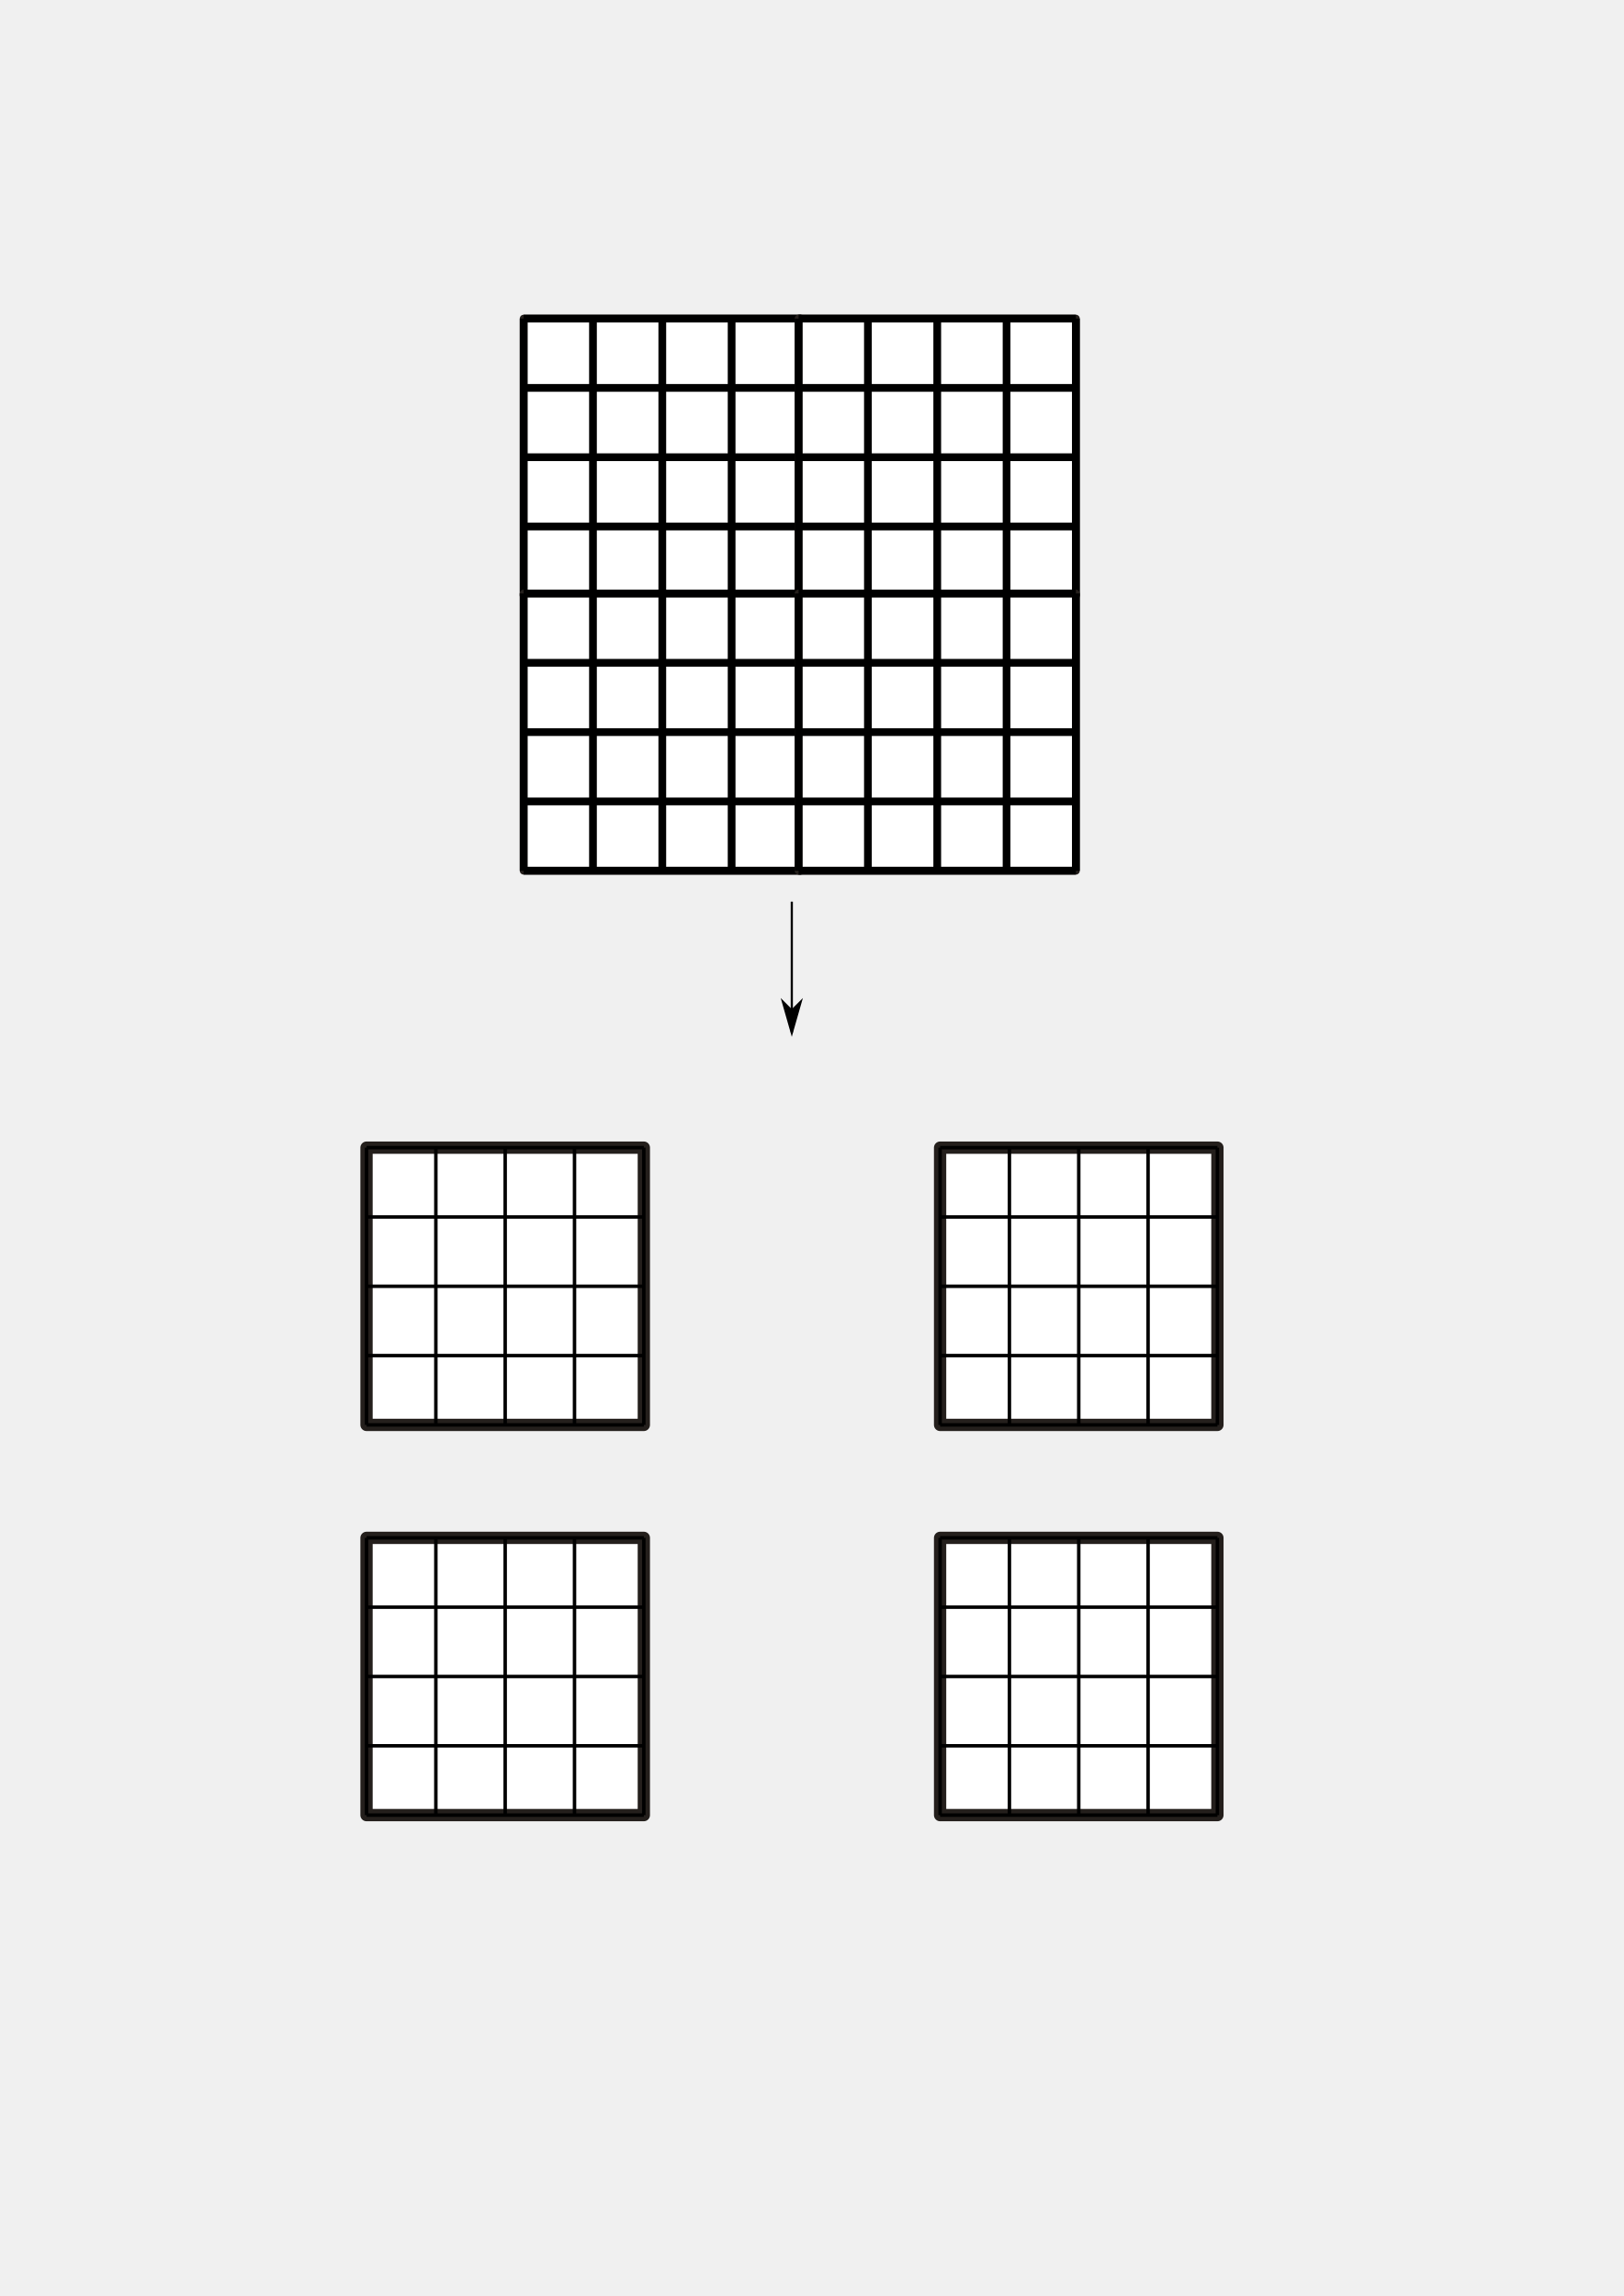
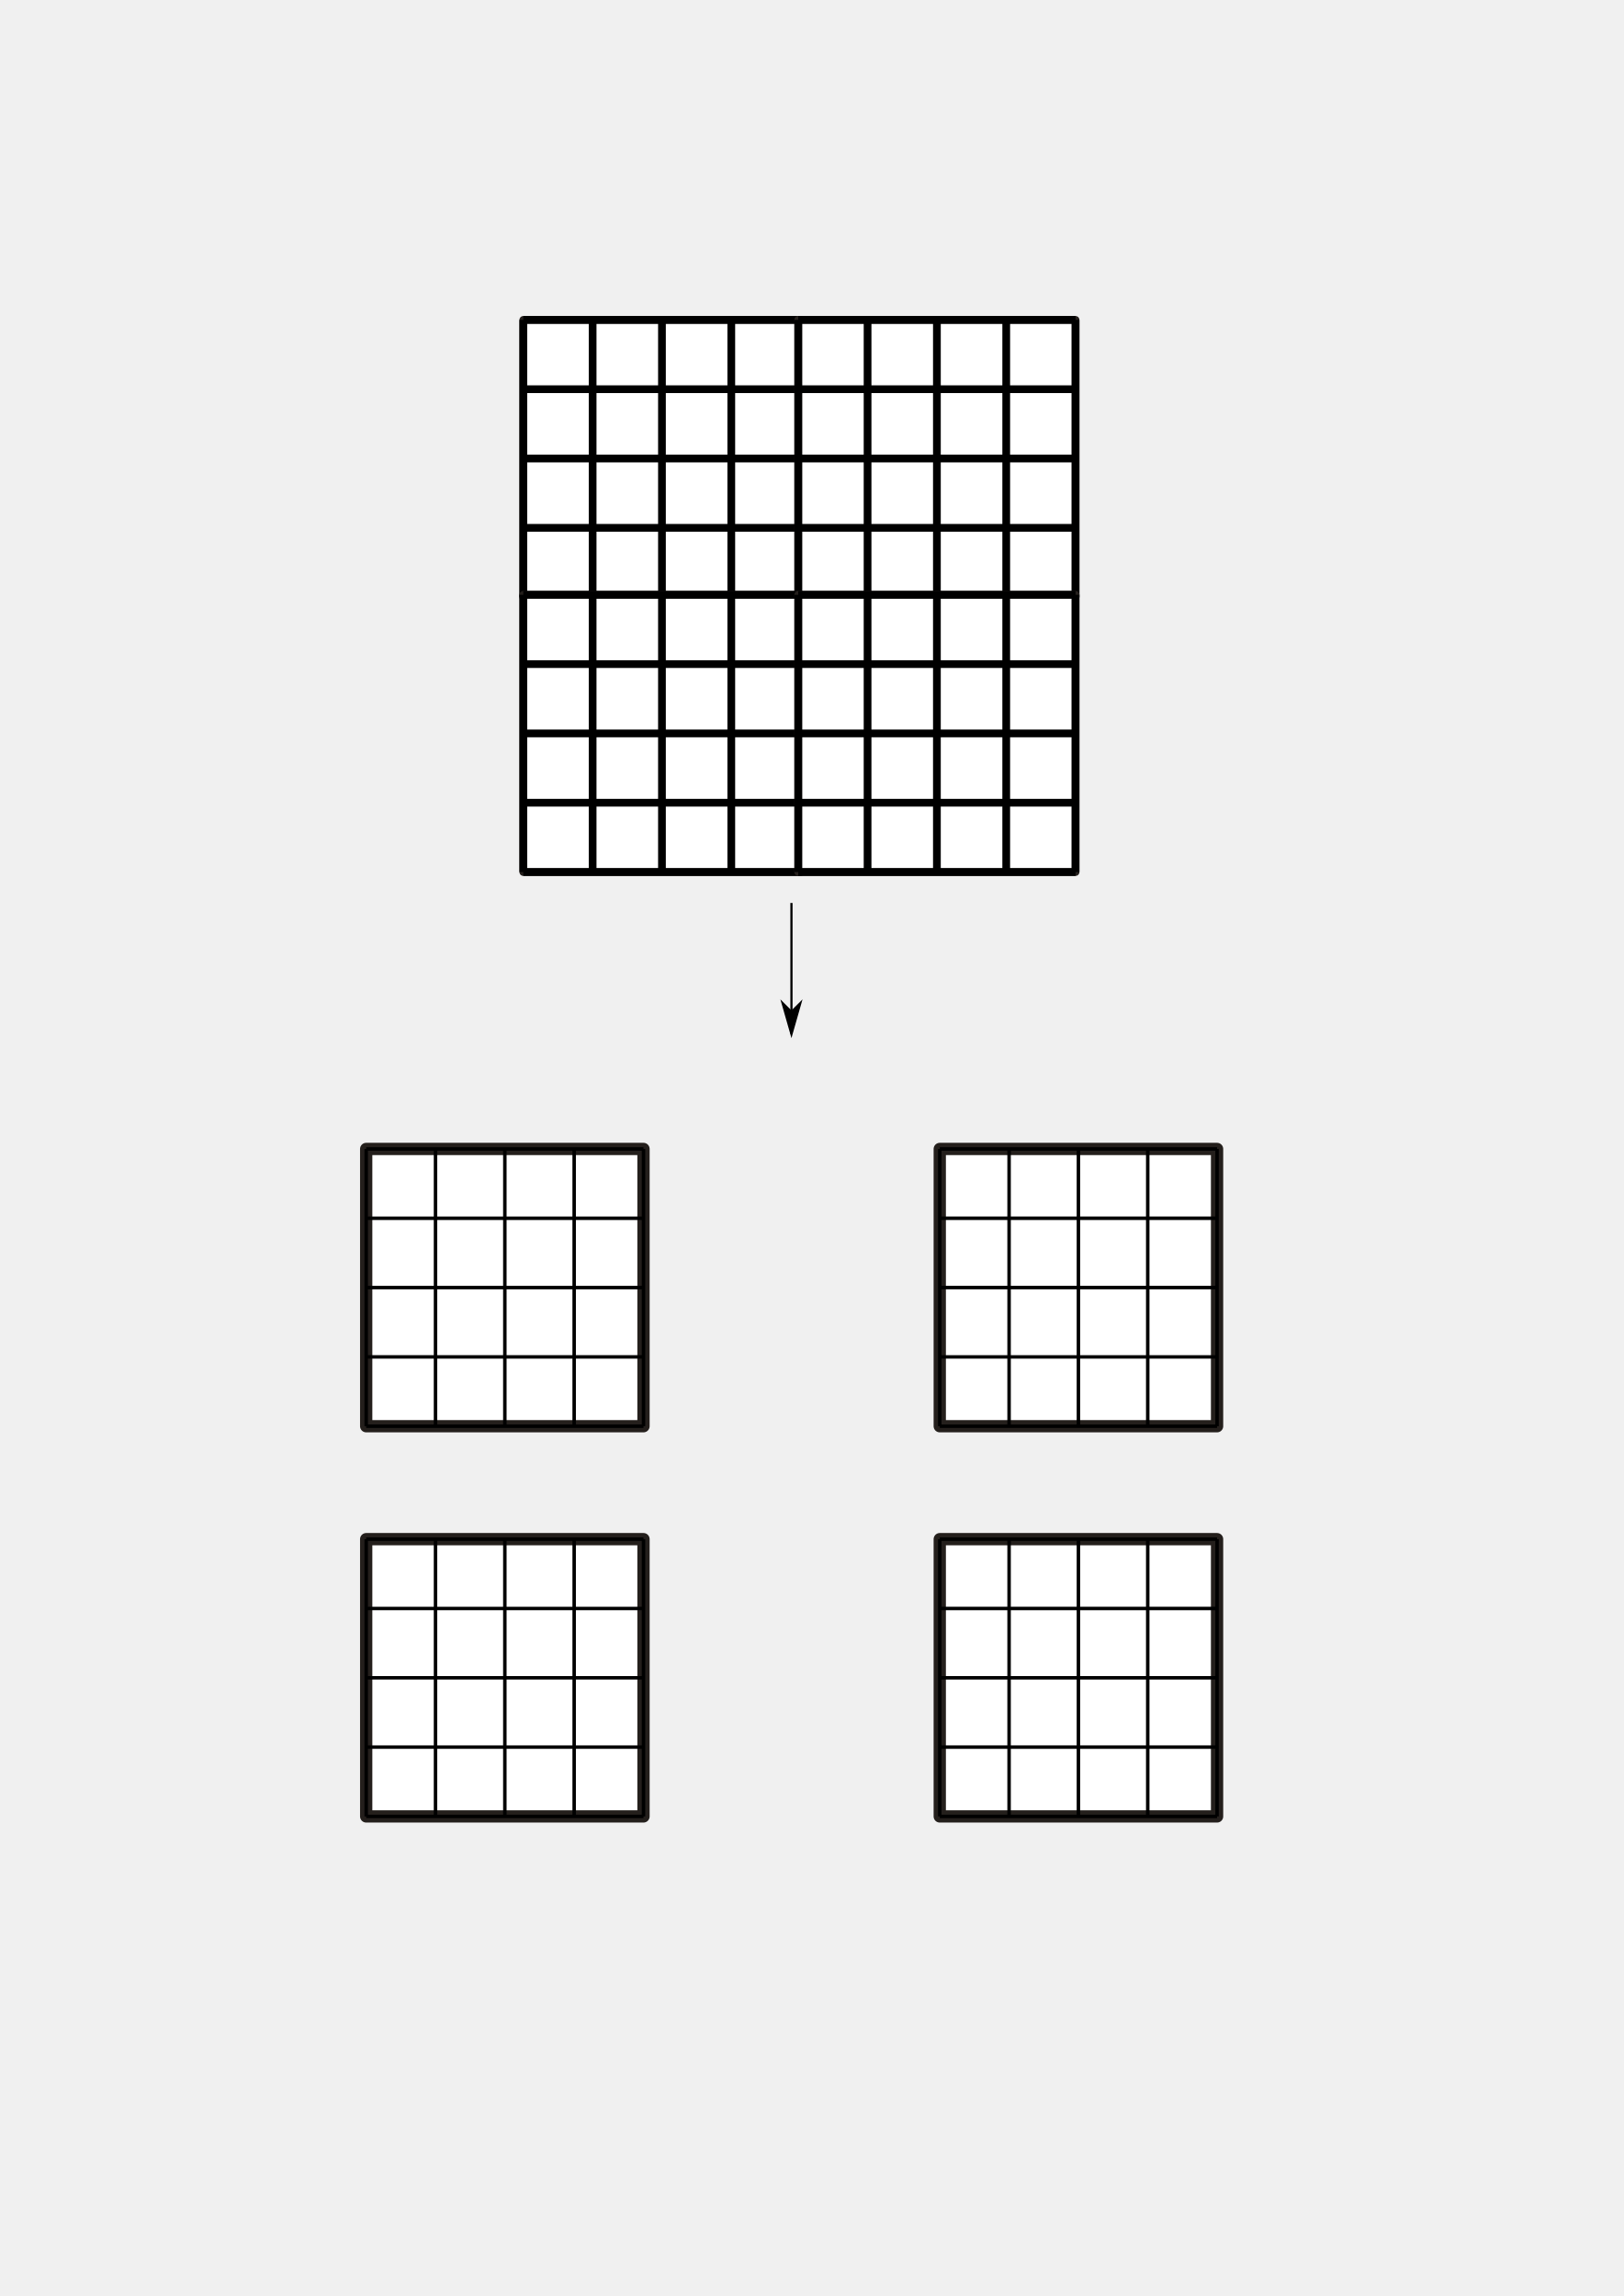
<svg xmlns="http://www.w3.org/2000/svg" width="744.094" height="1052.362" id="svg7060" version="1.1">
  <defs id="defs7062">
    <marker orient="auto" refY="0" refX="0" id="Arrow1Lend" style="overflow:visible">
      <path id="path3868" d="M 0,0 5,-5 -12.5,0 5,5 0,0 z" style="fill-rule:evenodd;stroke:#000000;stroke-width:1pt" transform="matrix(-0.8,0,0,-0.8,-10,0)" />
    </marker>
  </defs>
  <g id="layer1">
-     <rect style="fill:#ffffff;fill-opacity:1;stroke:#241f1c;stroke-width:5.629;stroke-linecap:butt;stroke-linejoin:round;stroke-miterlimit:4;stroke-opacity:1;stroke-dasharray:none;stroke-dashoffset:0" id="rect3146" width="127.08" height="127.08" x="526.019" y="-557.9" transform="matrix(0,1,-1,0,0,0)" />
-     <path id="path3142" d="m 430.82,526.019 127.08,1.2e-4 m -127.08,31.77 127.08,1.2e-4 m -127.08,31.77 127.08,1.2e-4 m -127.08,31.77 127.08,1.2e-4 m -127.08,31.77 127.08,1.2e-4 M 430.82,526.019 l -4e-4,127.08 m 31.77,-127.08 -4e-4,127.08 m 31.77,-127.08 -4e-4,127.08 m 31.77,-127.08 -4e-4,127.08 m 31.77,-127.08 -4e-4,127.08" style="fill:none;stroke:#000000;stroke-width:1.588px;stroke-linecap:butt;stroke-linejoin:miter;stroke-opacity:1" />
-     <rect y="-295.05" x="526.019" height="127.08" width="127.08" id="rect3148" style="fill:#ffffff;fill-opacity:1;stroke:#241f1c;stroke-width:5.629;stroke-linecap:butt;stroke-linejoin:round;stroke-miterlimit:4;stroke-opacity:1;stroke-dasharray:none;stroke-dashoffset:0" transform="matrix(0,1,-1,0,0,0)" />
-     <path style="fill:none;stroke:#000000;stroke-width:1.588px;stroke-linecap:butt;stroke-linejoin:miter;stroke-opacity:1" d="m 167.97,526.019 127.08,-4e-5 m -127.08,31.77 127.08,-4e-5 m -127.08,31.77 127.08,-4e-5 m -127.08,31.77 127.08,-4e-5 m -127.08,31.77 127.08,-4e-5 m -127.08,-127.08 0,127.08 m 31.77,-127.08 0,127.08 m 31.77,-127.08 0,127.08 m 31.77,-127.08 0,127.08 m 31.77,-127.08 0,127.08" id="path3150" />
-     <rect y="-557.9" x="704.869" height="127.08" width="127.08" id="rect3154" style="fill:#ffffff;fill-opacity:1;stroke:#241f1c;stroke-width:5.629;stroke-linecap:butt;stroke-linejoin:round;stroke-miterlimit:4;stroke-opacity:1;stroke-dasharray:none;stroke-dashoffset:0" transform="matrix(0,1,-1,0,0,0)" />
-     <path style="fill:none;stroke:#000000;stroke-width:1.588px;stroke-linecap:butt;stroke-linejoin:miter;stroke-opacity:1" d="m 430.82,704.869 127.08,0 m -127.08,31.77 127.08,0 m -127.08,31.77 127.08,0 m -127.08,31.77 127.08,0 m -127.08,31.77 127.08,0 M 430.82,704.869 l 0,127.08 m 31.77,-127.08 0,127.08 m 31.77,-127.08 0,127.08 m 31.77,-127.08 0,127.08 m 31.77,-127.08 0,127.08" id="path3156" />
-     <rect style="fill:#ffffff;fill-opacity:1;stroke:#241f1c;stroke-width:5.629;stroke-linecap:butt;stroke-linejoin:round;stroke-miterlimit:4;stroke-opacity:1;stroke-dasharray:none;stroke-dashoffset:0" id="rect3158" width="127.08" height="127.08" x="704.869" y="-295.05" transform="matrix(0,1,-1,0,0,0)" />
-     <path id="path3160" d="m 167.97,704.869 127.08,-8e-5 m -127.08,31.77 127.08,-8e-5 m -127.08,31.77 127.08,-8e-5 m -127.08,31.77 127.08,-8e-5 m -127.08,31.77 127.08,-8e-5 m -127.08,-127.08 0,127.08 m 31.77,-127.08 0,127.08 m 31.77,-127.08 0,127.08 m 31.77,-127.08 0,127.08 m 31.77,-127.08 0,127.08" style="fill:none;stroke:#000000;stroke-width:1.588px;stroke-linecap:butt;stroke-linejoin:miter;stroke-opacity:1" />
-     <rect transform="matrix(0,1,-1,0,0,0)" style="fill:#ffffff;fill-opacity:1;stroke:#241f1c;stroke-width:3.543;stroke-linecap:butt;stroke-linejoin:round;stroke-miterlimit:4;stroke-opacity:1;stroke-dasharray:none;stroke-dashoffset:0" id="rect3065" width="127.08" height="127.08" x="146.019" y="-367.05" />
-     <path id="path3067" d="m 239.97,146.019 127.08,-4e-5 m -127.08,31.77 127.08,-4e-5 m -127.08,31.77 127.08,-4e-5 m -127.08,31.77 127.08,-4e-5 m -127.08,31.77 127.08,-4e-5 m -127.08,-127.08 0,127.08 m 31.77,-127.08 0,127.08 m 31.77,-127.08 0,127.08 m 31.77,-127.08 0,127.08 m 31.77,-127.08 0,127.08" style="fill:none;stroke:#000000;stroke-width:3.543;stroke-linecap:butt;stroke-linejoin:miter;stroke-miterlimit:4;stroke-opacity:1;stroke-dasharray:none" />
-     <rect y="-493.05" x="146.019" height="127.08" width="127.08" id="rect3839" style="fill:#ffffff;fill-opacity:1;stroke:#241f1c;stroke-width:3.543;stroke-linecap:butt;stroke-linejoin:round;stroke-miterlimit:4;stroke-opacity:1;stroke-dasharray:none;stroke-dashoffset:0" transform="matrix(0,1,-1,0,0,0)" />
-     <path style="fill:none;stroke:#000000;stroke-width:3.543;stroke-linecap:butt;stroke-linejoin:miter;stroke-miterlimit:4;stroke-opacity:1;stroke-dasharray:none" d="m 365.97,146.019 127.08,-4e-5 m -127.08,31.77 127.08,-4e-5 m -127.08,31.77 127.08,-4e-5 m -127.08,31.77 127.08,-4e-5 m -127.08,31.77 127.08,-4e-5 m -127.08,-127.08 0,127.08 m 31.77,-127.08 0,127.08 m 31.77,-127.08 0,127.08 m 31.77,-127.08 0,127.08 m 31.77,-127.08 0,127.08" id="path3841" />
-     <rect y="-367.05" x="272.019" height="127.08" width="127.08" id="rect3845" style="fill:#ffffff;fill-opacity:1;stroke:#241f1c;stroke-width:3.543;stroke-linecap:butt;stroke-linejoin:round;stroke-miterlimit:4;stroke-opacity:1;stroke-dasharray:none;stroke-dashoffset:0" transform="matrix(0,1,-1,0,0,0)" />
-     <path style="fill:none;stroke:#000000;stroke-width:3.543;stroke-linecap:butt;stroke-linejoin:miter;stroke-miterlimit:4;stroke-opacity:1;stroke-dasharray:none" d="m 239.97,272.019 127.08,-4e-5 m -127.08,31.77 127.08,-4e-5 m -127.08,31.77 127.08,-4e-5 m -127.08,31.77 127.08,-4e-5 m -127.08,31.77 127.08,-4e-5 m -127.08,-127.08 0,127.08 m 31.77,-127.08 0,127.08 m 31.77,-127.08 0,127.08 m 31.77,-127.08 0,127.08 m 31.77,-127.08 0,127.08" id="path3847" />
-     <rect transform="matrix(0,1,-1,0,0,0)" style="fill:#ffffff;fill-opacity:1;stroke:#241f1c;stroke-width:3.543;stroke-linecap:butt;stroke-linejoin:round;stroke-miterlimit:4;stroke-opacity:1;stroke-dasharray:none;stroke-dashoffset:0" id="rect3849" width="127.08" height="127.08" x="272.019" y="-493.05" />
-     <path id="path3851" d="m 365.97,272.019 127.08,-4e-5 m -127.08,31.77 127.08,-4e-5 m -127.08,31.77 127.08,-4e-5 m -127.08,31.77 127.08,-4e-5 m -127.08,31.77 127.08,-4e-5 m -127.08,-127.08 0,127.08 m 31.77,-127.08 0,127.08 m 31.77,-127.08 0,127.08 m 31.77,-127.08 0,127.08 m 31.77,-127.08 0,127.08" style="fill:none;stroke:#000000;stroke-width:3.543;stroke-linecap:butt;stroke-linejoin:miter;stroke-miterlimit:4;stroke-opacity:1;stroke-dasharray:none" />
-     <path style="fill:none;stroke:#000000;stroke-width:1px;stroke-linecap:butt;stroke-linejoin:miter;stroke-opacity:1;marker-end:url(#Arrow1Lend)" d="m 362.857,413.269 0,60" id="path3859" />
+     <rect style="fill:#ffffff;fill-opacity:1;stroke:#241f1c;stroke-width:5.629;stroke-linecap:butt;stroke-linejoin:round;stroke-miterlimit:4;stroke-opacity:1;stroke-dasharray:none;stroke-dashoffset:0" id="rect3146" width="127.08" height="127.08" x="526.618" y="-557.744" transform="matrix(0,1,-1,0,0,0)" />
+     <path id="path3142" d="m 430.664,526.618 127.08,1.2e-4 m -127.08,31.77 127.08,1.2e-4 m -127.08,31.77 127.08,1.2e-4 m -127.08,31.77 127.08,1.2e-4 m -127.08,31.77 127.08,1.2e-4 m -127.079,-127.08 -4e-4,127.08 m 31.77,-127.08 -4e-4,127.08 m 31.77,-127.08 -4e-4,127.08 m 31.77,-127.08 -4e-4,127.08 m 31.77,-127.08 -4e-4,127.08" style="fill:none;stroke:#000000;stroke-width:1.588px;stroke-linecap:butt;stroke-linejoin:miter;stroke-opacity:1" />
+     <rect y="-294.894" x="526.618" height="127.08" width="127.08" id="rect3148" style="fill:#ffffff;fill-opacity:1;stroke:#241f1c;stroke-width:5.629;stroke-linecap:butt;stroke-linejoin:round;stroke-miterlimit:4;stroke-opacity:1;stroke-dasharray:none;stroke-dashoffset:0" transform="matrix(0,1,-1,0,0,0)" />
+     <path style="fill:none;stroke:#000000;stroke-width:1.588px;stroke-linecap:butt;stroke-linejoin:miter;stroke-opacity:1" d="m 167.814,526.618 127.08,-4e-5 m -127.08,31.77 127.08,-4e-5 m -127.08,31.77 127.08,-4e-5 m -127.08,31.77 127.08,-4e-5 m -127.08,31.77 127.08,-4e-5 m -127.08,-127.08 0,127.08 m 31.77,-127.08 0,127.08 m 31.77,-127.08 0,127.08 m 31.77,-127.08 0,127.08 m 31.77,-127.08 0,127.08" id="path3150" />
+     <rect y="-557.744" x="705.468" height="127.08" width="127.08" id="rect3154" style="fill:#ffffff;fill-opacity:1;stroke:#241f1c;stroke-width:5.629;stroke-linecap:butt;stroke-linejoin:round;stroke-miterlimit:4;stroke-opacity:1;stroke-dasharray:none;stroke-dashoffset:0" transform="matrix(0,1,-1,0,0,0)" />
+     <path style="fill:none;stroke:#000000;stroke-width:1.588px;stroke-linecap:butt;stroke-linejoin:miter;stroke-opacity:1" d="m 430.664,705.468 127.08,0 m -127.08,31.77 127.08,0 m -127.08,31.77 127.08,0 m -127.08,31.77 127.08,0 m -127.08,31.77 127.08,0 m -127.08,-127.08 0,127.08 m 31.77,-127.08 0,127.08 m 31.77,-127.08 0,127.08 m 31.77,-127.08 0,127.08 m 31.77,-127.08 0,127.08" id="path3156" />
+     <rect style="fill:#ffffff;fill-opacity:1;stroke:#241f1c;stroke-width:5.629;stroke-linecap:butt;stroke-linejoin:round;stroke-miterlimit:4;stroke-opacity:1;stroke-dasharray:none;stroke-dashoffset:0" id="rect3158" width="127.08" height="127.08" x="705.468" y="-294.894" transform="matrix(0,1,-1,0,0,0)" />
+     <path id="path3160" d="m 167.814,705.468 127.08,-8e-5 m -127.08,31.77 127.08,-8e-5 m -127.08,31.77 127.08,-8e-5 m -127.08,31.77 127.08,-8e-5 m -127.08,31.77 127.08,-8e-5 m -127.08,-127.08 0,127.08 m 31.77,-127.08 0,127.08 m 31.77,-127.08 0,127.08 m 31.77,-127.08 0,127.08 m 31.77,-127.08 0,127.08" style="fill:none;stroke:#000000;stroke-width:1.588px;stroke-linecap:butt;stroke-linejoin:miter;stroke-opacity:1" />
+     <rect transform="matrix(0,1,-1,0,0,0)" style="fill:#ffffff;fill-opacity:1;stroke:#241f1c;stroke-width:3.543;stroke-linecap:butt;stroke-linejoin:round;stroke-miterlimit:4;stroke-opacity:1;stroke-dasharray:none;stroke-dashoffset:0" id="rect3065" width="127.08" height="127.08" x="146.618" y="-366.894" />
+     <path id="path3067" d="m 239.814,146.618 127.08,-4e-5 m -127.08,31.77 127.08,-4e-5 m -127.08,31.77 127.08,-4e-5 m -127.08,31.77 127.08,-4e-5 m -127.08,31.77 127.08,-4e-5 m -127.08,-127.08 0,127.08 m 31.77,-127.08 0,127.08 m 31.77,-127.08 0,127.08 m 31.77,-127.08 0,127.08 m 31.77,-127.08 0,127.08" style="fill:none;stroke:#000000;stroke-width:3.543;stroke-linecap:butt;stroke-linejoin:miter;stroke-miterlimit:4;stroke-opacity:1;stroke-dasharray:none" />
+     <rect y="-492.894" x="146.618" height="127.08" width="127.08" id="rect3839" style="fill:#ffffff;fill-opacity:1;stroke:#241f1c;stroke-width:3.543;stroke-linecap:butt;stroke-linejoin:round;stroke-miterlimit:4;stroke-opacity:1;stroke-dasharray:none;stroke-dashoffset:0" transform="matrix(0,1,-1,0,0,0)" />
+     <path style="fill:none;stroke:#000000;stroke-width:3.543;stroke-linecap:butt;stroke-linejoin:miter;stroke-miterlimit:4;stroke-opacity:1;stroke-dasharray:none" d="m 365.814,146.618 127.08,-4e-5 m -127.08,31.77 127.08,-4e-5 m -127.08,31.77 127.08,-4e-5 m -127.08,31.77 127.08,-4e-5 m -127.08,31.77 127.08,-4e-5 m -127.08,-127.08 0,127.08 m 31.77,-127.08 0,127.08 m 31.77,-127.08 0,127.08 m 31.77,-127.08 0,127.08 m 31.77,-127.08 0,127.08" id="path3841" />
+     <rect y="-366.894" x="272.618" height="127.08" width="127.08" id="rect3845" style="fill:#ffffff;fill-opacity:1;stroke:#241f1c;stroke-width:3.543;stroke-linecap:butt;stroke-linejoin:round;stroke-miterlimit:4;stroke-opacity:1;stroke-dasharray:none;stroke-dashoffset:0" transform="matrix(0,1,-1,0,0,0)" />
+     <path style="fill:none;stroke:#000000;stroke-width:3.543;stroke-linecap:butt;stroke-linejoin:miter;stroke-miterlimit:4;stroke-opacity:1;stroke-dasharray:none" d="m 239.814,272.618 127.08,-4e-5 m -127.08,31.77 127.08,-4e-5 m -127.08,31.77 127.08,-4e-5 m -127.08,31.77 127.08,-4e-5 m -127.08,31.77 127.08,-4e-5 m -127.08,-127.08 0,127.08 m 31.77,-127.08 0,127.08 m 31.77,-127.08 0,127.08 m 31.77,-127.08 0,127.08 m 31.77,-127.08 0,127.08" id="path3847" />
+     <rect transform="matrix(0,1,-1,0,0,0)" style="fill:#ffffff;fill-opacity:1;stroke:#241f1c;stroke-width:3.543;stroke-linecap:butt;stroke-linejoin:round;stroke-miterlimit:4;stroke-opacity:1;stroke-dasharray:none;stroke-dashoffset:0" id="rect3849" width="127.08" height="127.08" x="272.618" y="-492.894" />
+     <path id="path3851" d="m 365.814,272.618 127.08,-4e-5 m -127.08,31.77 127.08,-4e-5 m -127.08,31.77 127.08,-4e-5 m -127.08,31.77 127.08,-4e-5 m -127.08,31.77 127.08,-4e-5 m -127.08,-127.08 0,127.08 m 31.77,-127.08 0,127.08 m 31.77,-127.08 0,127.08 m 31.77,-127.08 0,127.08 m 31.77,-127.08 0,127.08" style="fill:none;stroke:#000000;stroke-width:3.543;stroke-linecap:butt;stroke-linejoin:miter;stroke-miterlimit:4;stroke-opacity:1;stroke-dasharray:none" />
+     <path style="fill:none;stroke:#000000;stroke-width:1px;stroke-linecap:butt;stroke-linejoin:miter;stroke-opacity:1;marker-end:url(#Arrow1Lend)" d="m 362.701,413.869 0,60" id="path3859" />
  </g>
</svg>
